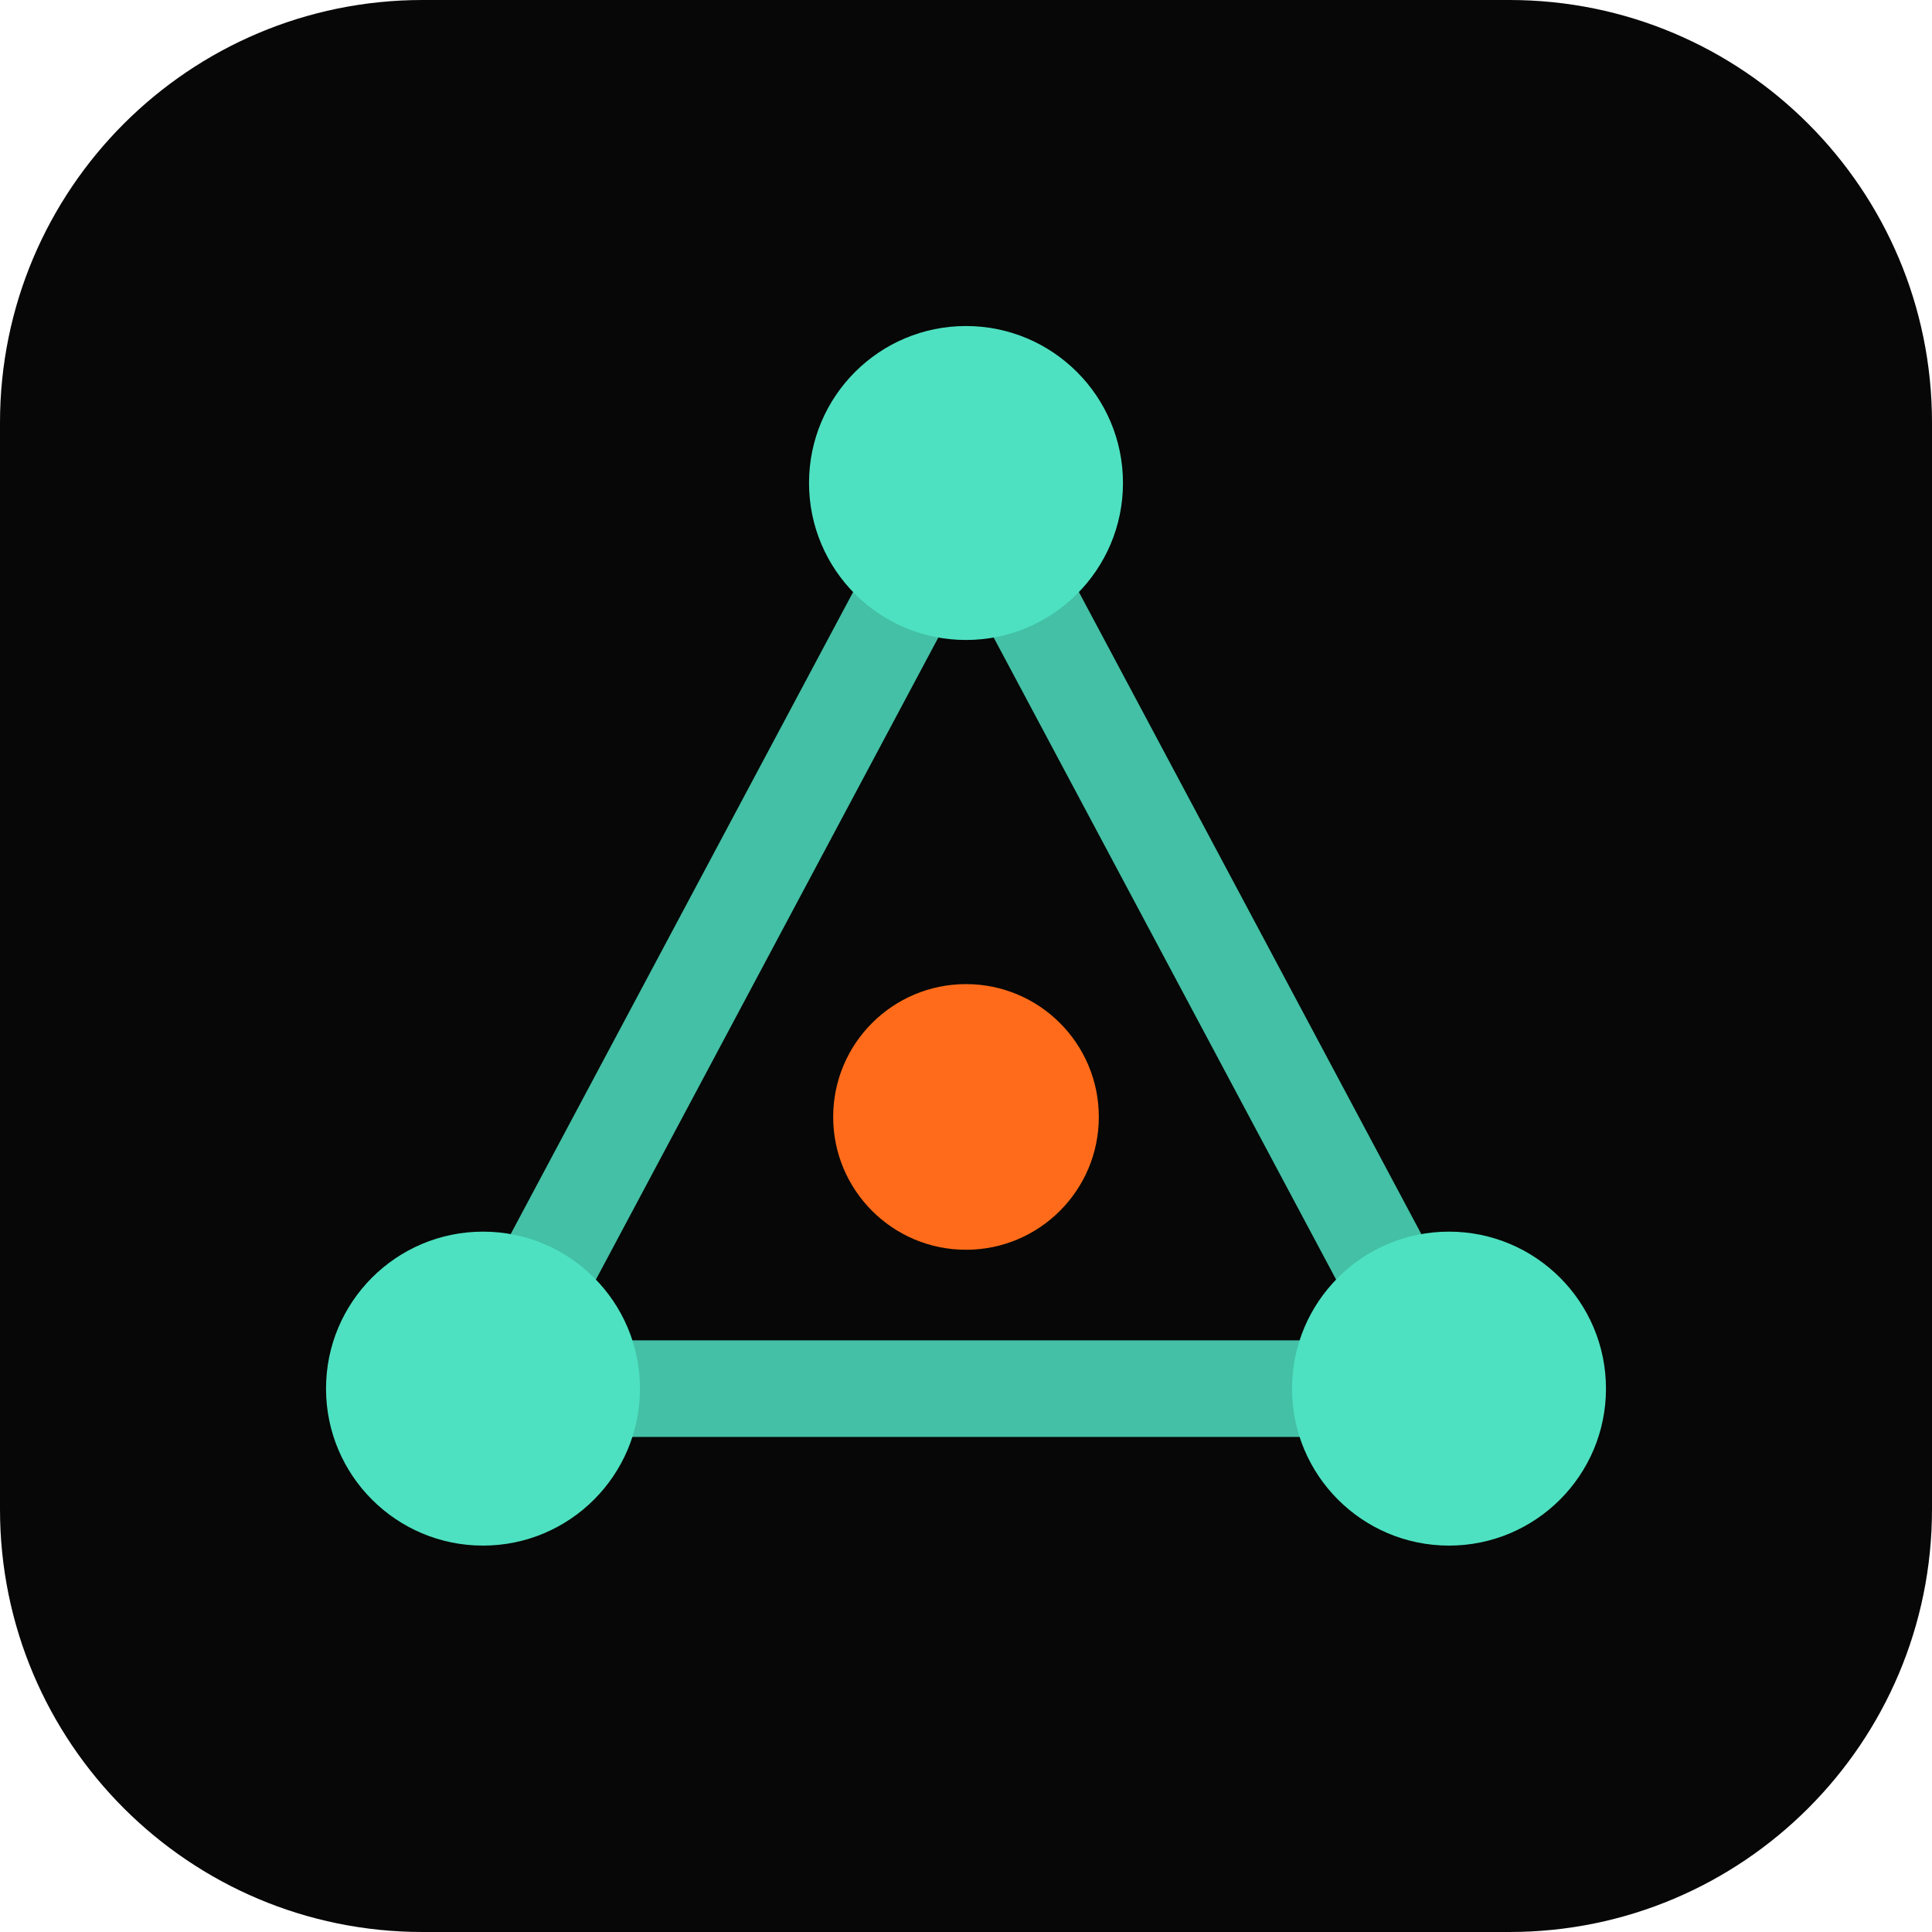
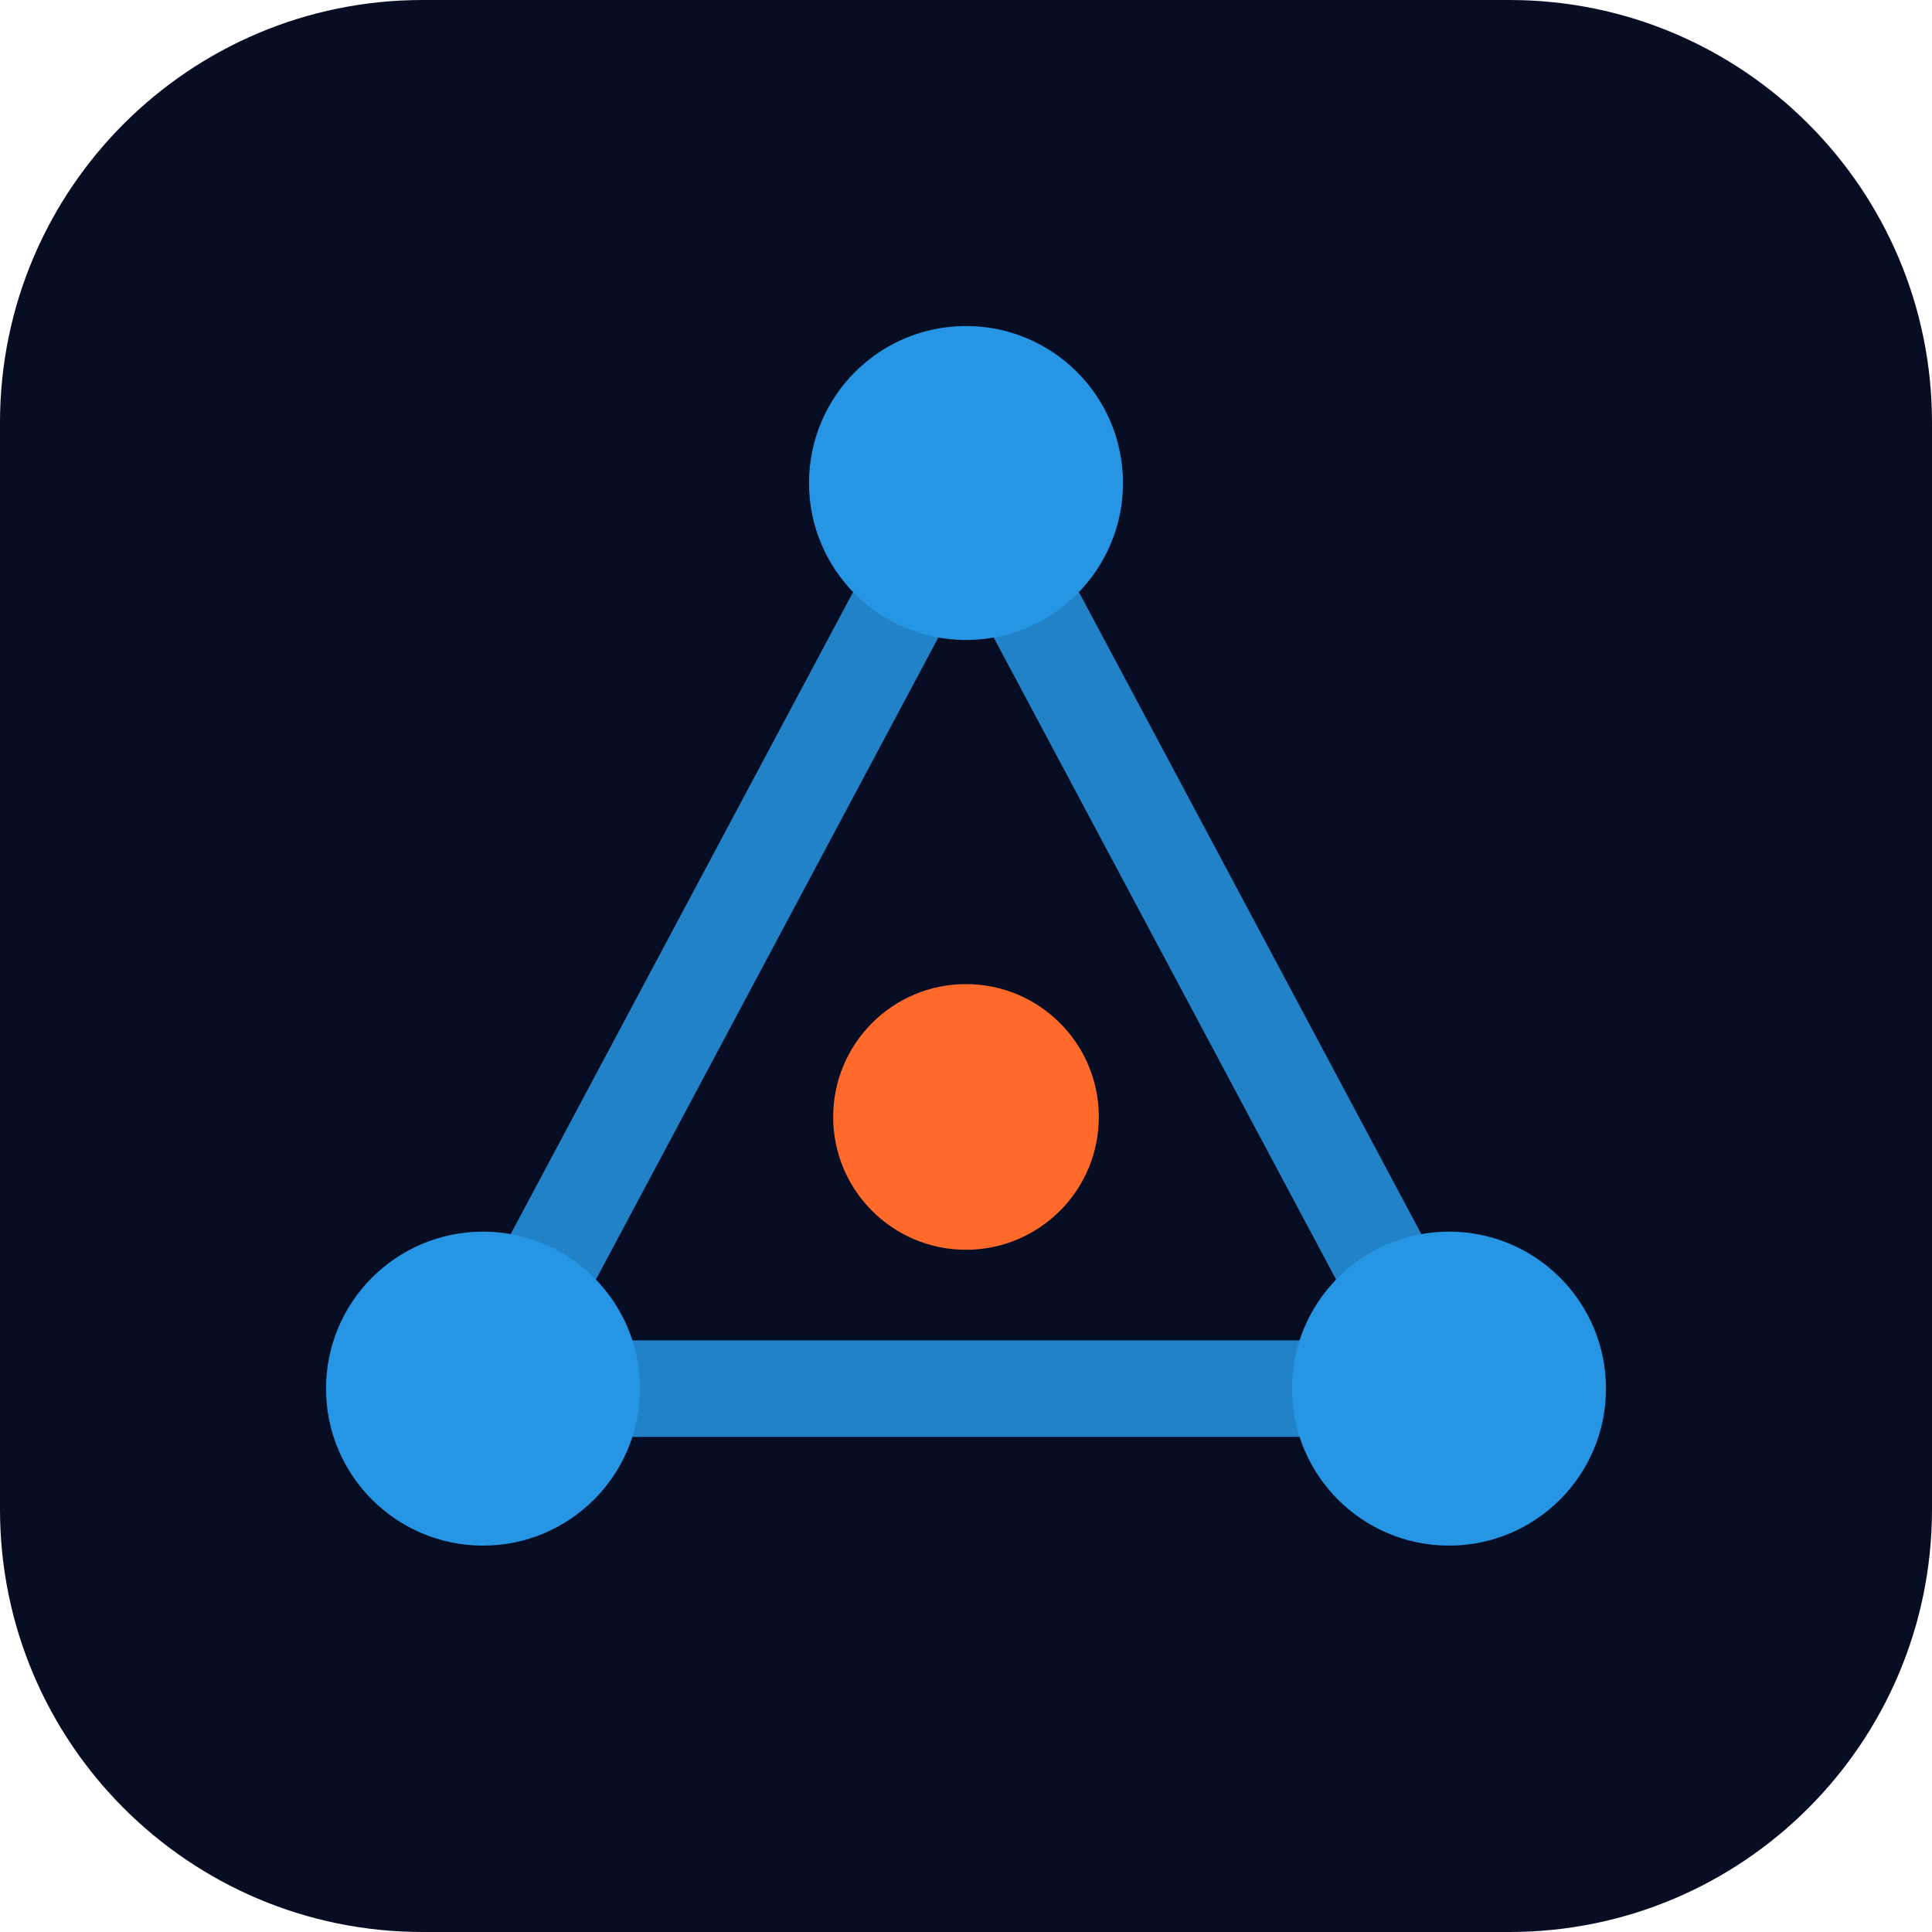
<svg xmlns="http://www.w3.org/2000/svg" viewBox="0 0 32 32" role="img" aria-label="Pyra">
-   <rect width="32" height="32" rx="7" fill="#060706" />
-   <path d="M8 23 L16 8 L24 23 Z" fill="none" stroke="#4DE1C1" stroke-width="1.6" stroke-linejoin="round" opacity="0.85" />
-   <g fill="#4DE1C1">
+   <rect width="32" height="32" rx="7" fill="#070E24" />
+   <path d="M8 23 L16 8 L24 23 Z" fill="none" stroke="#2696E4" stroke-width="1.6" stroke-linejoin="round" opacity="0.85" />
+   <g fill="#2696E4">
    <circle cx="8" cy="23" r="2.6" />
    <circle cx="24" cy="23" r="2.6" />
    <circle cx="16" cy="8" r="2.6" />
  </g>
-   <circle cx="16" cy="18.5" r="2.2" fill="#FF6B1A" />
+   <circle cx="16" cy="18.5" r="2.2" fill="#FF6A2B" />
</svg>
